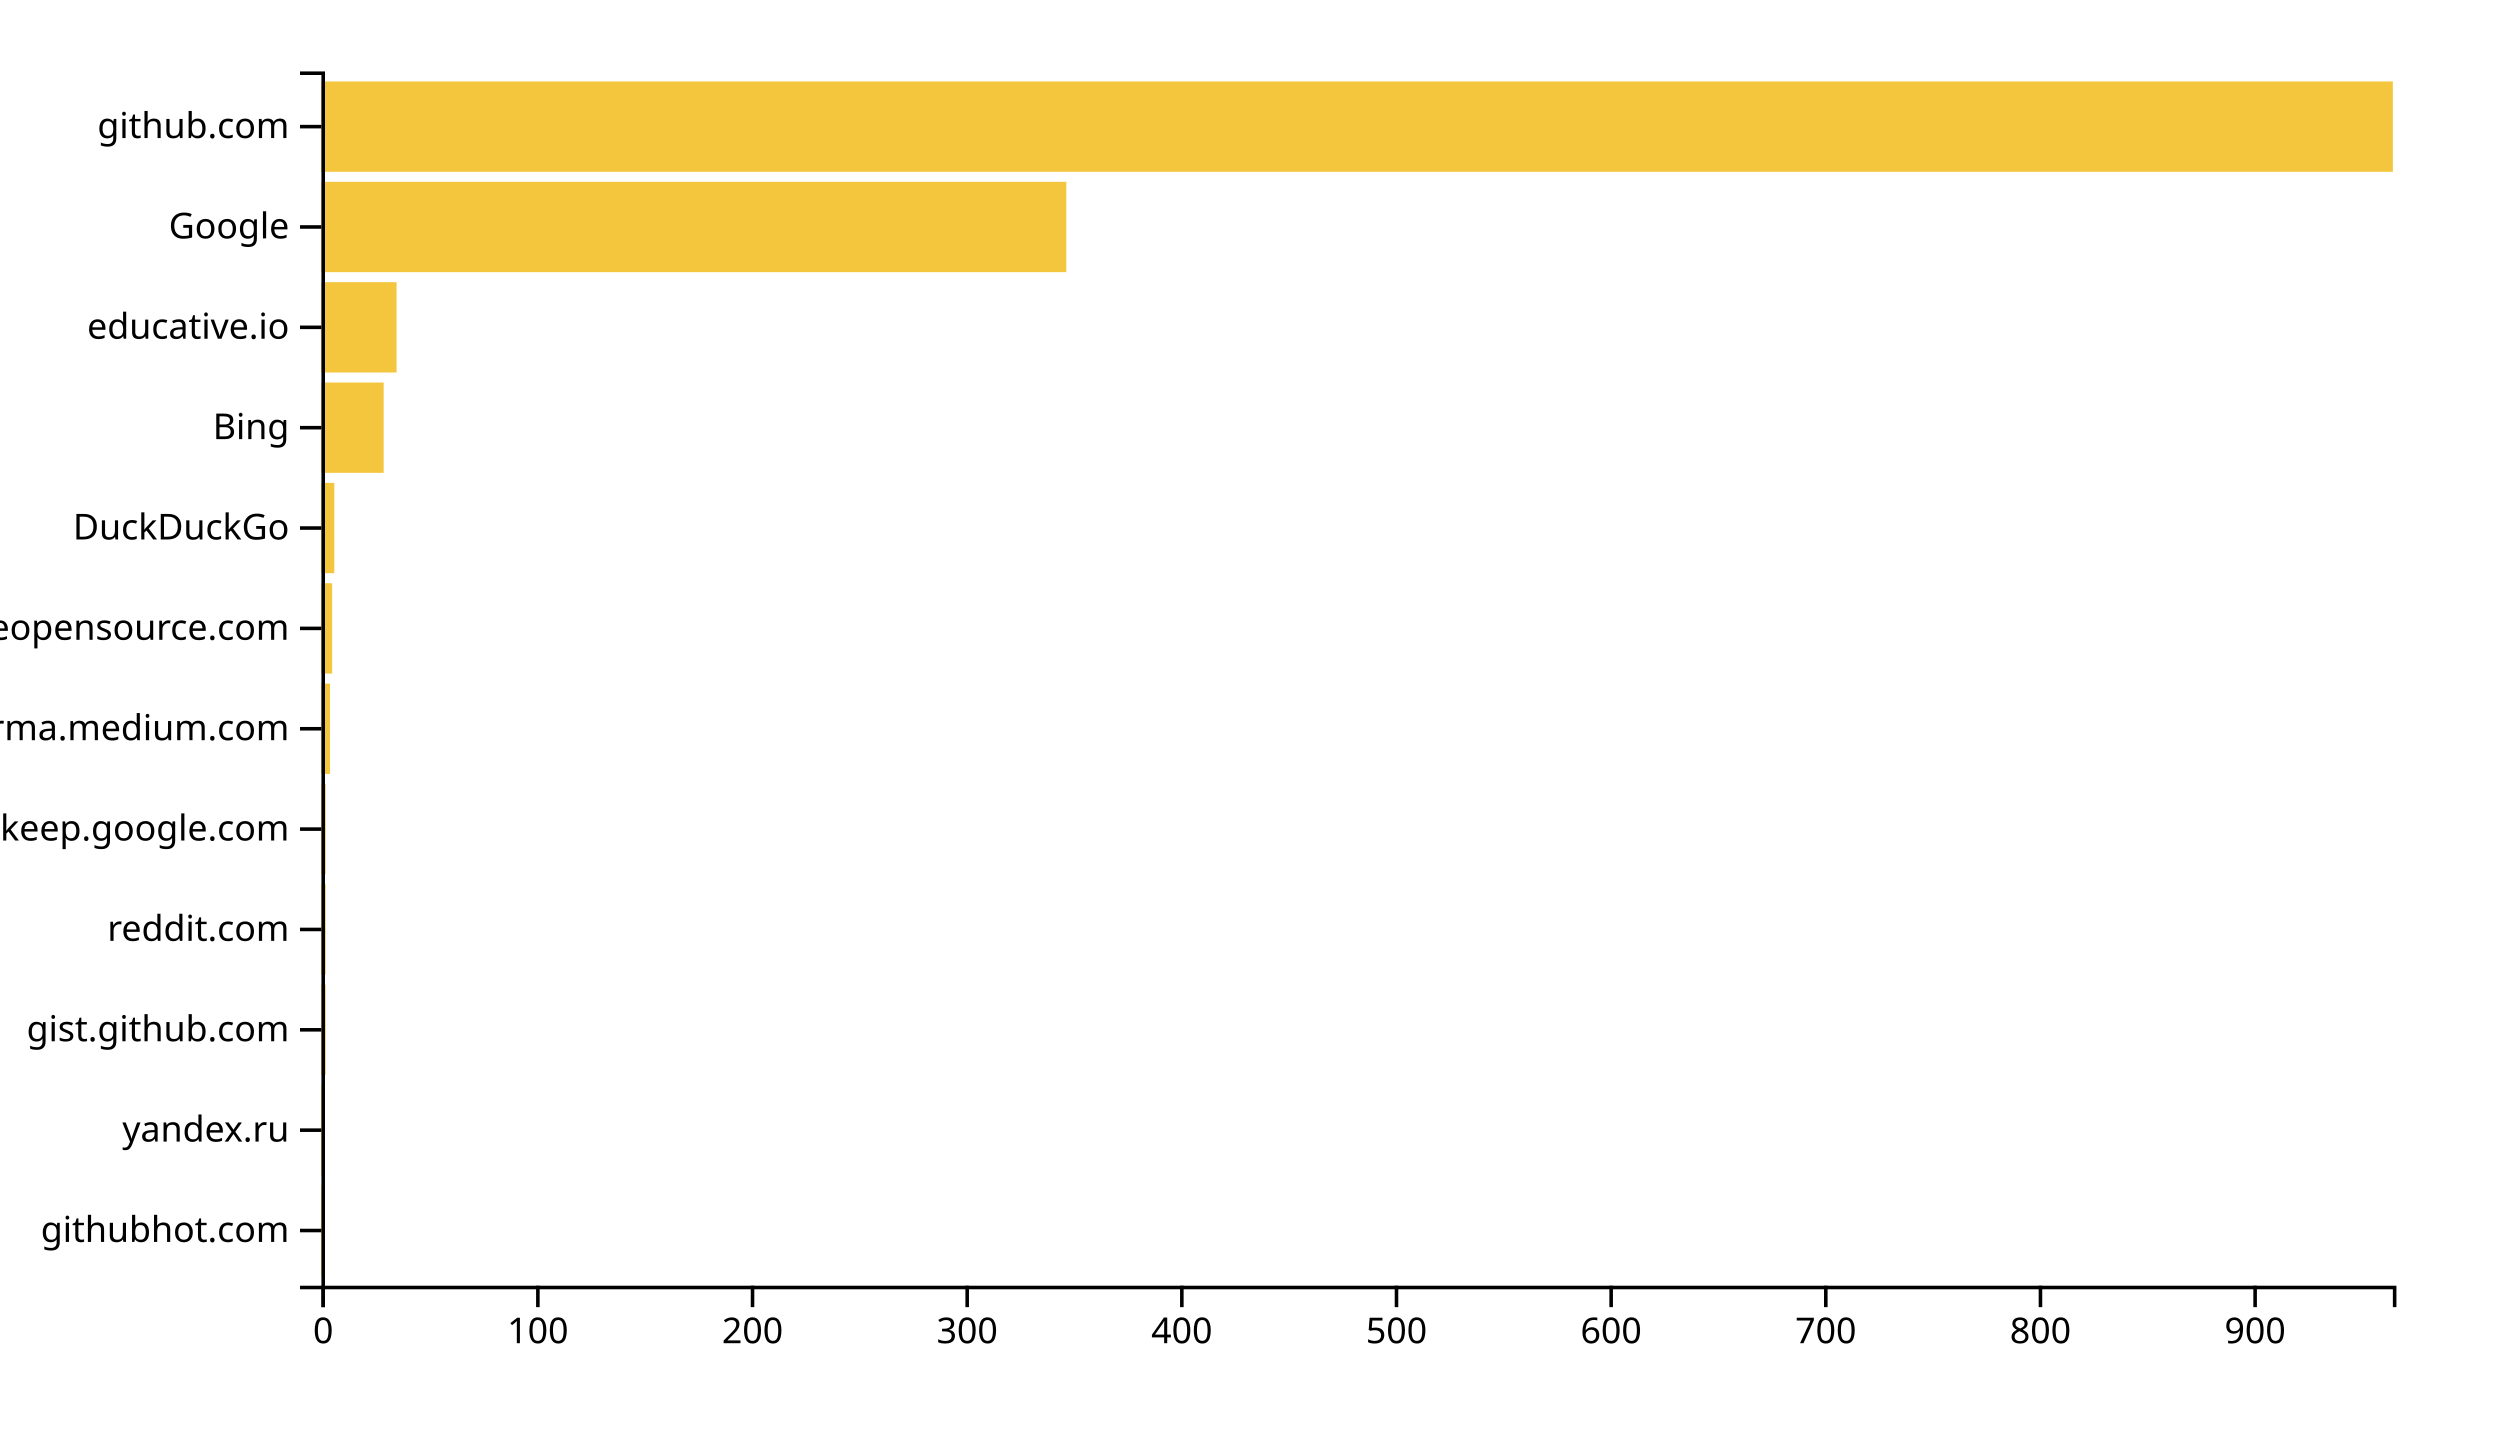
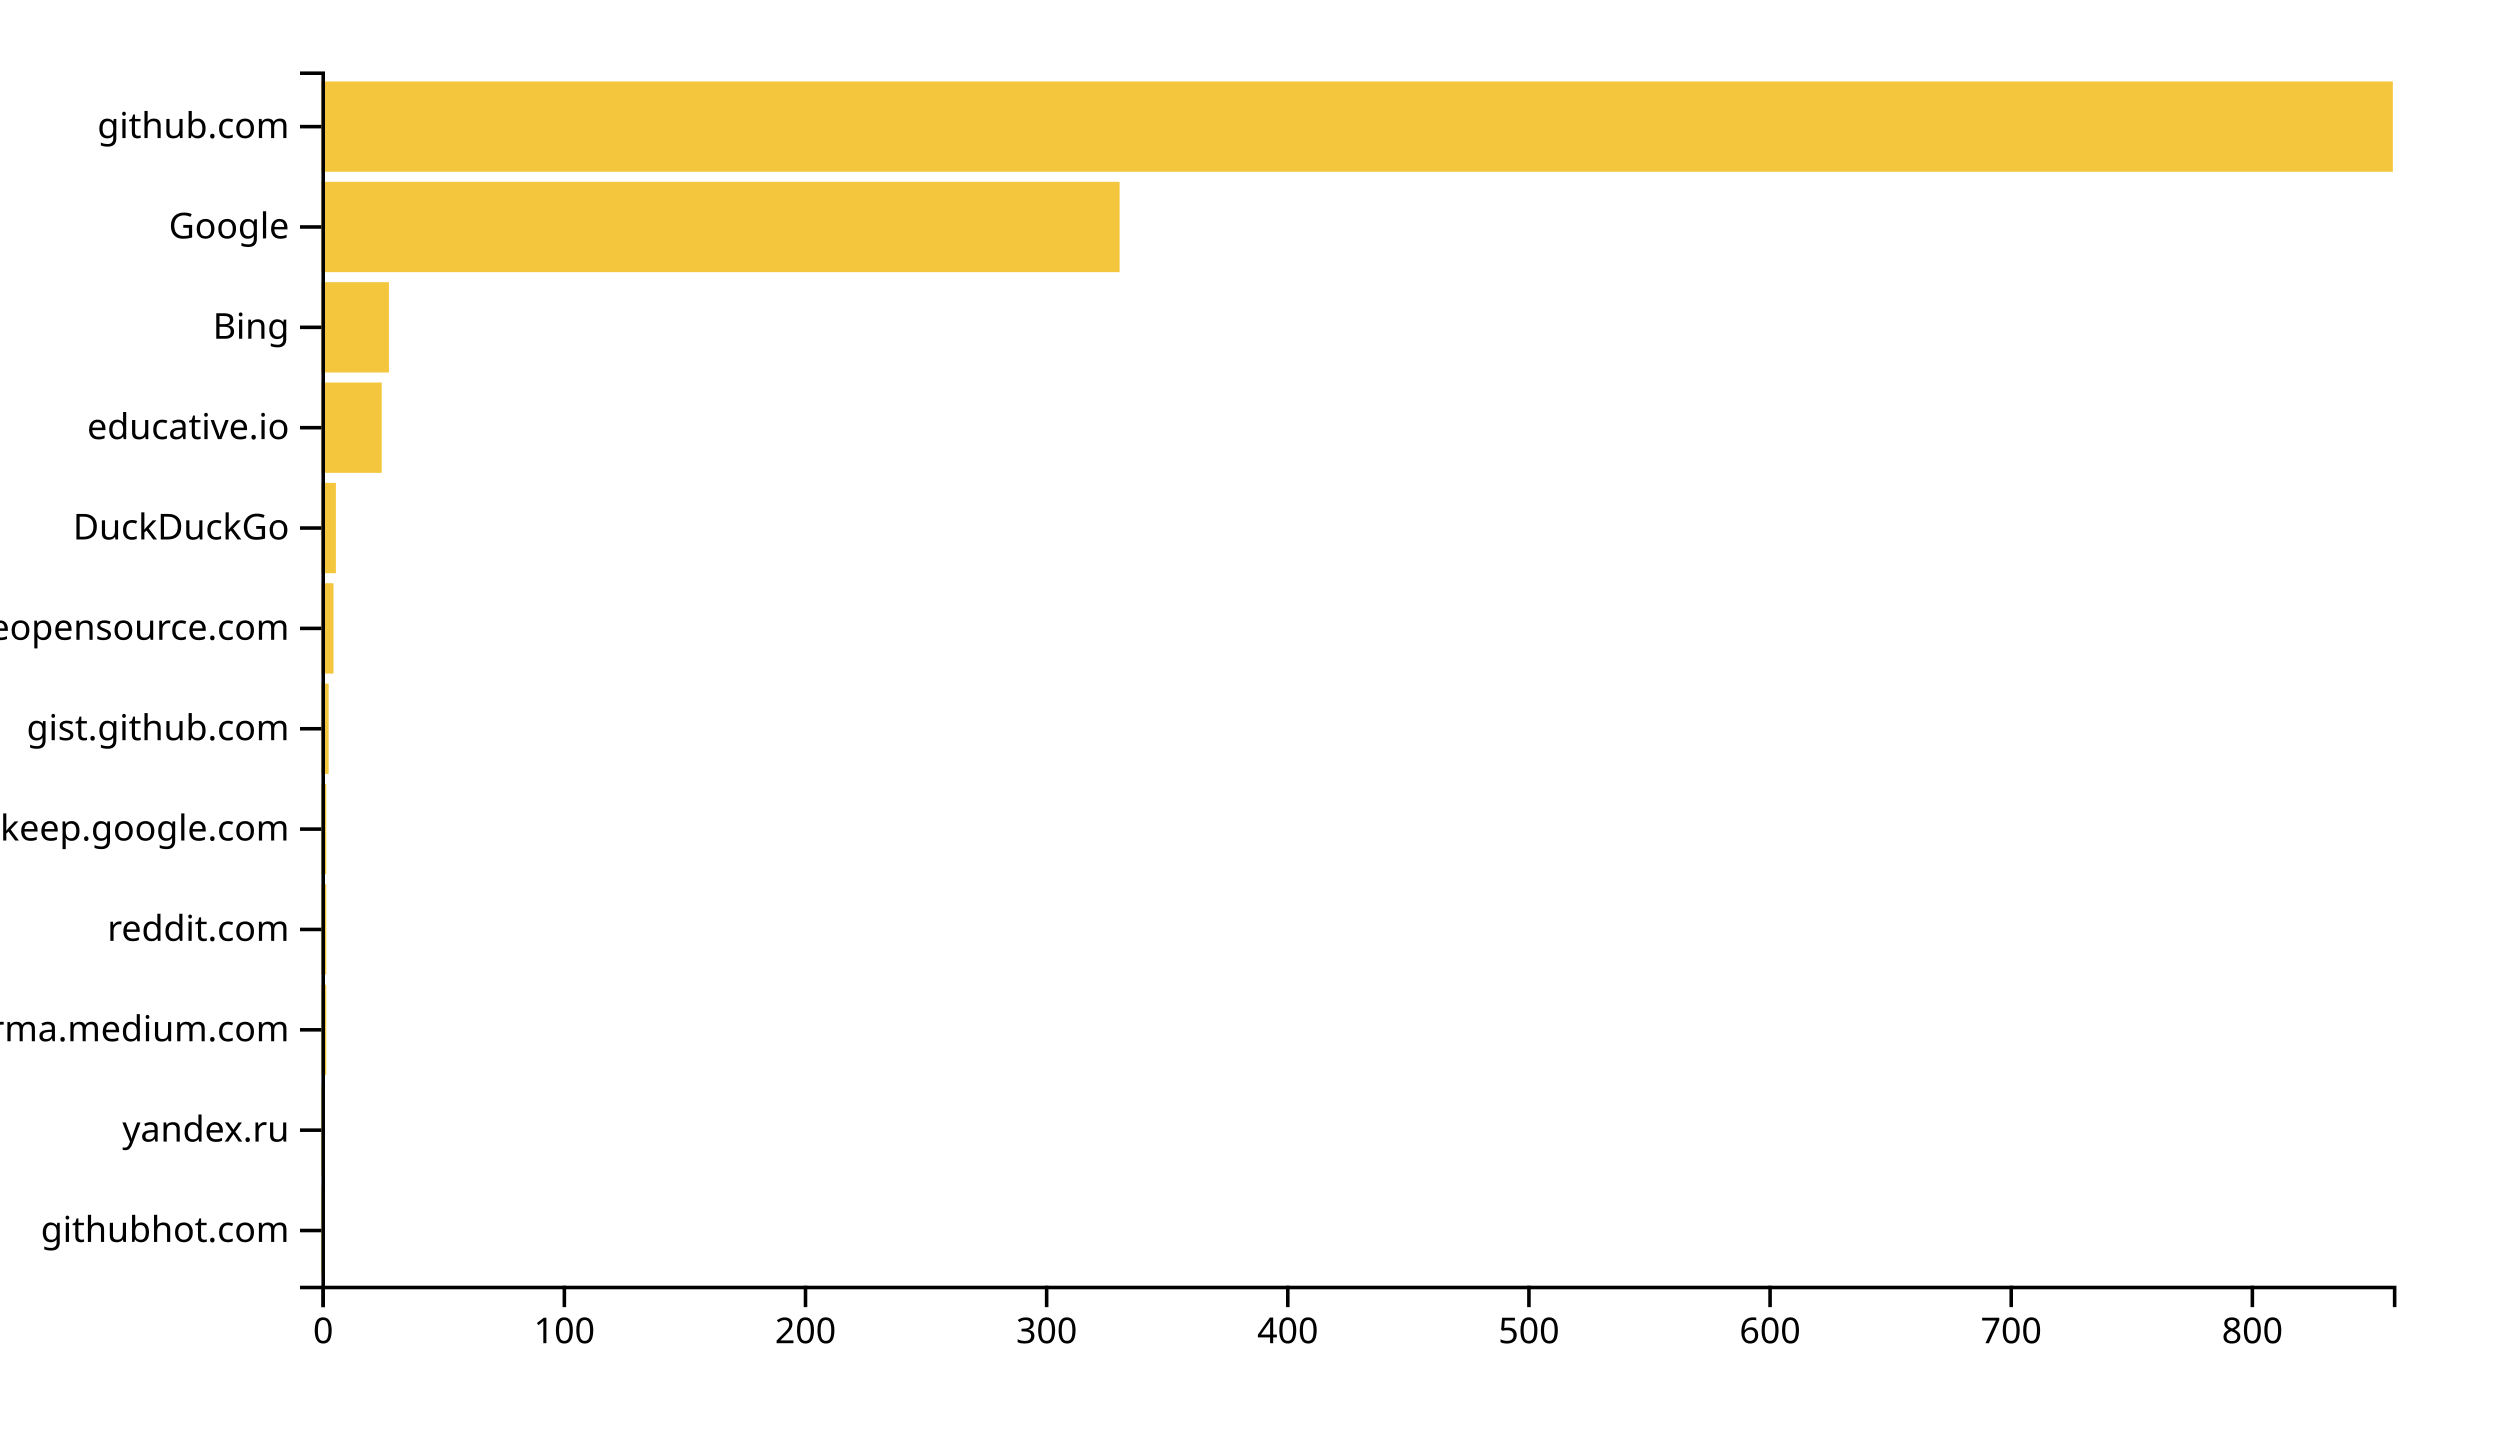
<svg xmlns="http://www.w3.org/2000/svg" width="700" height="400">
  <g transform="translate(90,20)">
-     <rect class="bar" width="0.601" y="311.901" height="25.289" style="fill: #f4c63d; text-anchor: end;" />
-     <rect class="bar" width="0.601" y="283.802" height="25.289" style="fill: #f4c63d; text-anchor: end;" />
-     <rect class="bar" width="1.202" y="255.702" height="25.289" style="fill: #f4c63d; text-anchor: end;" />
-     <rect class="bar" width="1.202" y="227.603" height="25.289" style="fill: #f4c63d; text-anchor: end;" />
-     <rect class="bar" width="1.202" y="199.504" height="25.289" style="fill: #f4c63d; text-anchor: end;" />
-     <rect class="bar" width="2.404" y="171.405" height="25.289" style="fill: #f4c63d; text-anchor: end;" />
-     <rect class="bar" width="3.005" y="143.306" height="25.289" style="fill: #f4c63d; text-anchor: end;" />
-     <rect class="bar" width="3.606" y="115.207" height="25.289" style="fill: #f4c63d; text-anchor: end;" />
-     <rect class="bar" width="17.43" y="87.107" height="25.289" style="fill: #f4c63d; text-anchor: end;" />
-     <rect class="bar" width="21.036" y="59.008" height="25.289" style="fill: #f4c63d; text-anchor: end;" />
-     <rect class="bar" width="208.56" y="30.909" height="25.289" style="fill: #f4c63d; text-anchor: end;" />
+     <rect class="bar" width="0.675" y="311.901" height="25.289" style="fill: #f4c63d; text-anchor: end;" />
+     <rect class="bar" width="0.675" y="283.802" height="25.289" style="fill: #f4c63d; text-anchor: end;" />
+     <rect class="bar" width="1.35" y="255.702" height="25.289" style="fill: #f4c63d; text-anchor: end;" />
+     <rect class="bar" width="1.35" y="227.603" height="25.289" style="fill: #f4c63d; text-anchor: end;" />
+     <rect class="bar" width="1.35" y="199.504" height="25.289" style="fill: #f4c63d; text-anchor: end;" />
+     <rect class="bar" width="2.026" y="171.405" height="25.289" style="fill: #f4c63d; text-anchor: end;" />
+     <rect class="bar" width="3.376" y="143.306" height="25.289" style="fill: #f4c63d; text-anchor: end;" />
+     <rect class="bar" width="4.051" y="115.207" height="25.289" style="fill: #f4c63d; text-anchor: end;" />
+     <rect class="bar" width="16.88" y="87.107" height="25.289" style="fill: #f4c63d; text-anchor: end;" />
+     <rect class="bar" width="18.906" y="59.008" height="25.289" style="fill: #f4c63d; text-anchor: end;" />
+     <rect class="bar" width="223.492" y="30.909" height="25.289" style="fill: #f4c63d; text-anchor: end;" />
    <rect class="bar" width="580" y="2.81" height="25.289" style="fill: #f4c63d; text-anchor: end;" />
    <g transform="translate(0,340)" fill="none" font-size="10" font-family="sans-serif" text-anchor="middle">
      <path class="domain" stroke="currentColor" d="M0.5,6V0.5H580.5V6" />
      <g class="tick" opacity="1" transform="translate(0.5,0)">
        <line stroke="currentColor" y2="6" />
        <text fill="currentColor" y="9" dy="0.71em">0</text>
      </g>
-       <g class="tick" opacity="1" transform="translate(60.60363,0)">
+       <g class="tick" opacity="1" transform="translate(68.02037,0)">
        <line stroke="currentColor" y2="6" />
        <text fill="currentColor" y="9" dy="0.71em">100</text>
      </g>
-       <g class="tick" opacity="1" transform="translate(120.7073,0)">
+       <g class="tick" opacity="1" transform="translate(135.5407,0)">
        <line stroke="currentColor" y2="6" />
        <text fill="currentColor" y="9" dy="0.71em">200</text>
      </g>
-       <g class="tick" opacity="1" transform="translate(180.8109,0)">
+       <g class="tick" opacity="1" transform="translate(203.0611,0)">
        <line stroke="currentColor" y2="6" />
        <text fill="currentColor" y="9" dy="0.71em">300</text>
      </g>
-       <g class="tick" opacity="1" transform="translate(240.9145,0)">
+       <g class="tick" opacity="1" transform="translate(270.5815,0)">
        <line stroke="currentColor" y2="6" />
        <text fill="currentColor" y="9" dy="0.71em">400</text>
      </g>
-       <g class="tick" opacity="1" transform="translate(301.0181,0)">
+       <g class="tick" opacity="1" transform="translate(338.1019,0)">
        <line stroke="currentColor" y2="6" />
        <text fill="currentColor" y="9" dy="0.71em">500</text>
      </g>
-       <g class="tick" opacity="1" transform="translate(361.1218,0)">
+       <g class="tick" opacity="1" transform="translate(405.6222,0)">
        <line stroke="currentColor" y2="6" />
        <text fill="currentColor" y="9" dy="0.71em">600</text>
      </g>
-       <g class="tick" opacity="1" transform="translate(421.2254,0)">
+       <g class="tick" opacity="1" transform="translate(473.1426,0)">
        <line stroke="currentColor" y2="6" />
        <text fill="currentColor" y="9" dy="0.71em">700</text>
      </g>
-       <g class="tick" opacity="1" transform="translate(481.329,0)">
+       <g class="tick" opacity="1" transform="translate(540.663,0)">
        <line stroke="currentColor" y2="6" />
        <text fill="currentColor" y="9" dy="0.71em">800</text>
-       </g>
-       <g class="tick" opacity="1" transform="translate(541.4326,0)">
-         <line stroke="currentColor" y2="6" />
-         <text fill="currentColor" y="9" dy="0.71em">900</text>
      </g>
    </g>
    <g fill="none" font-size="10" font-family="sans-serif" text-anchor="end">
      <path class="domain" stroke="currentColor" d="M-6,340.5H0.5V0.5H-6" />
      <g class="tick" opacity="1" transform="translate(0,324.5455)">
        <line stroke="currentColor" x2="-6" />
        <text fill="currentColor" x="-9" dy="0.32em">githubhot.com</text>
      </g>
      <g class="tick" opacity="1" transform="translate(0,296.4463)">
        <line stroke="currentColor" x2="-6" />
        <text fill="currentColor" x="-9" dy="0.32em">yandex.ru</text>
      </g>
      <g class="tick" opacity="1" transform="translate(0,268.3471)">
        <line stroke="currentColor" x2="-6" />
-         <text fill="currentColor" x="-9" dy="0.32em">gist.github.com</text>
+         <text fill="currentColor" x="-9" dy="0.32em">xgirma.medium.com</text>
      </g>
      <g class="tick" opacity="1" transform="translate(0,240.2479)">
        <line stroke="currentColor" x2="-6" />
        <text fill="currentColor" x="-9" dy="0.32em">reddit.com</text>
      </g>
      <g class="tick" opacity="1" transform="translate(0,212.1488)">
        <line stroke="currentColor" x2="-6" />
        <text fill="currentColor" x="-9" dy="0.32em">keep.google.com</text>
      </g>
      <g class="tick" opacity="1" transform="translate(0,184.0496)">
        <line stroke="currentColor" x2="-6" />
-         <text fill="currentColor" x="-9" dy="0.32em">xgirma.medium.com</text>
+         <text fill="currentColor" x="-9" dy="0.32em">gist.github.com</text>
      </g>
      <g class="tick" opacity="1" transform="translate(0,155.9504)">
        <line stroke="currentColor" x2="-6" />
        <text fill="currentColor" x="-9" dy="0.32em">awesomeopensource.com</text>
      </g>
      <g class="tick" opacity="1" transform="translate(0,127.8512)">
        <line stroke="currentColor" x2="-6" />
        <text fill="currentColor" x="-9" dy="0.32em">DuckDuckGo</text>
      </g>
      <g class="tick" opacity="1" transform="translate(0,99.75207)">
        <line stroke="currentColor" x2="-6" />
-         <text fill="currentColor" x="-9" dy="0.32em">Bing</text>
+         <text fill="currentColor" x="-9" dy="0.32em">educative.io</text>
      </g>
      <g class="tick" opacity="1" transform="translate(0,71.65289)">
        <line stroke="currentColor" x2="-6" />
-         <text fill="currentColor" x="-9" dy="0.32em">educative.io</text>
+         <text fill="currentColor" x="-9" dy="0.32em">Bing</text>
      </g>
      <g class="tick" opacity="1" transform="translate(0,43.55372)">
        <line stroke="currentColor" x2="-6" />
        <text fill="currentColor" x="-9" dy="0.32em">Google</text>
      </g>
      <g class="tick" opacity="1" transform="translate(0,15.45455)">
        <line stroke="currentColor" x2="-6" />
        <text fill="currentColor" x="-9" dy="0.32em">github.com</text>
      </g>
    </g>
  </g>
</svg>
